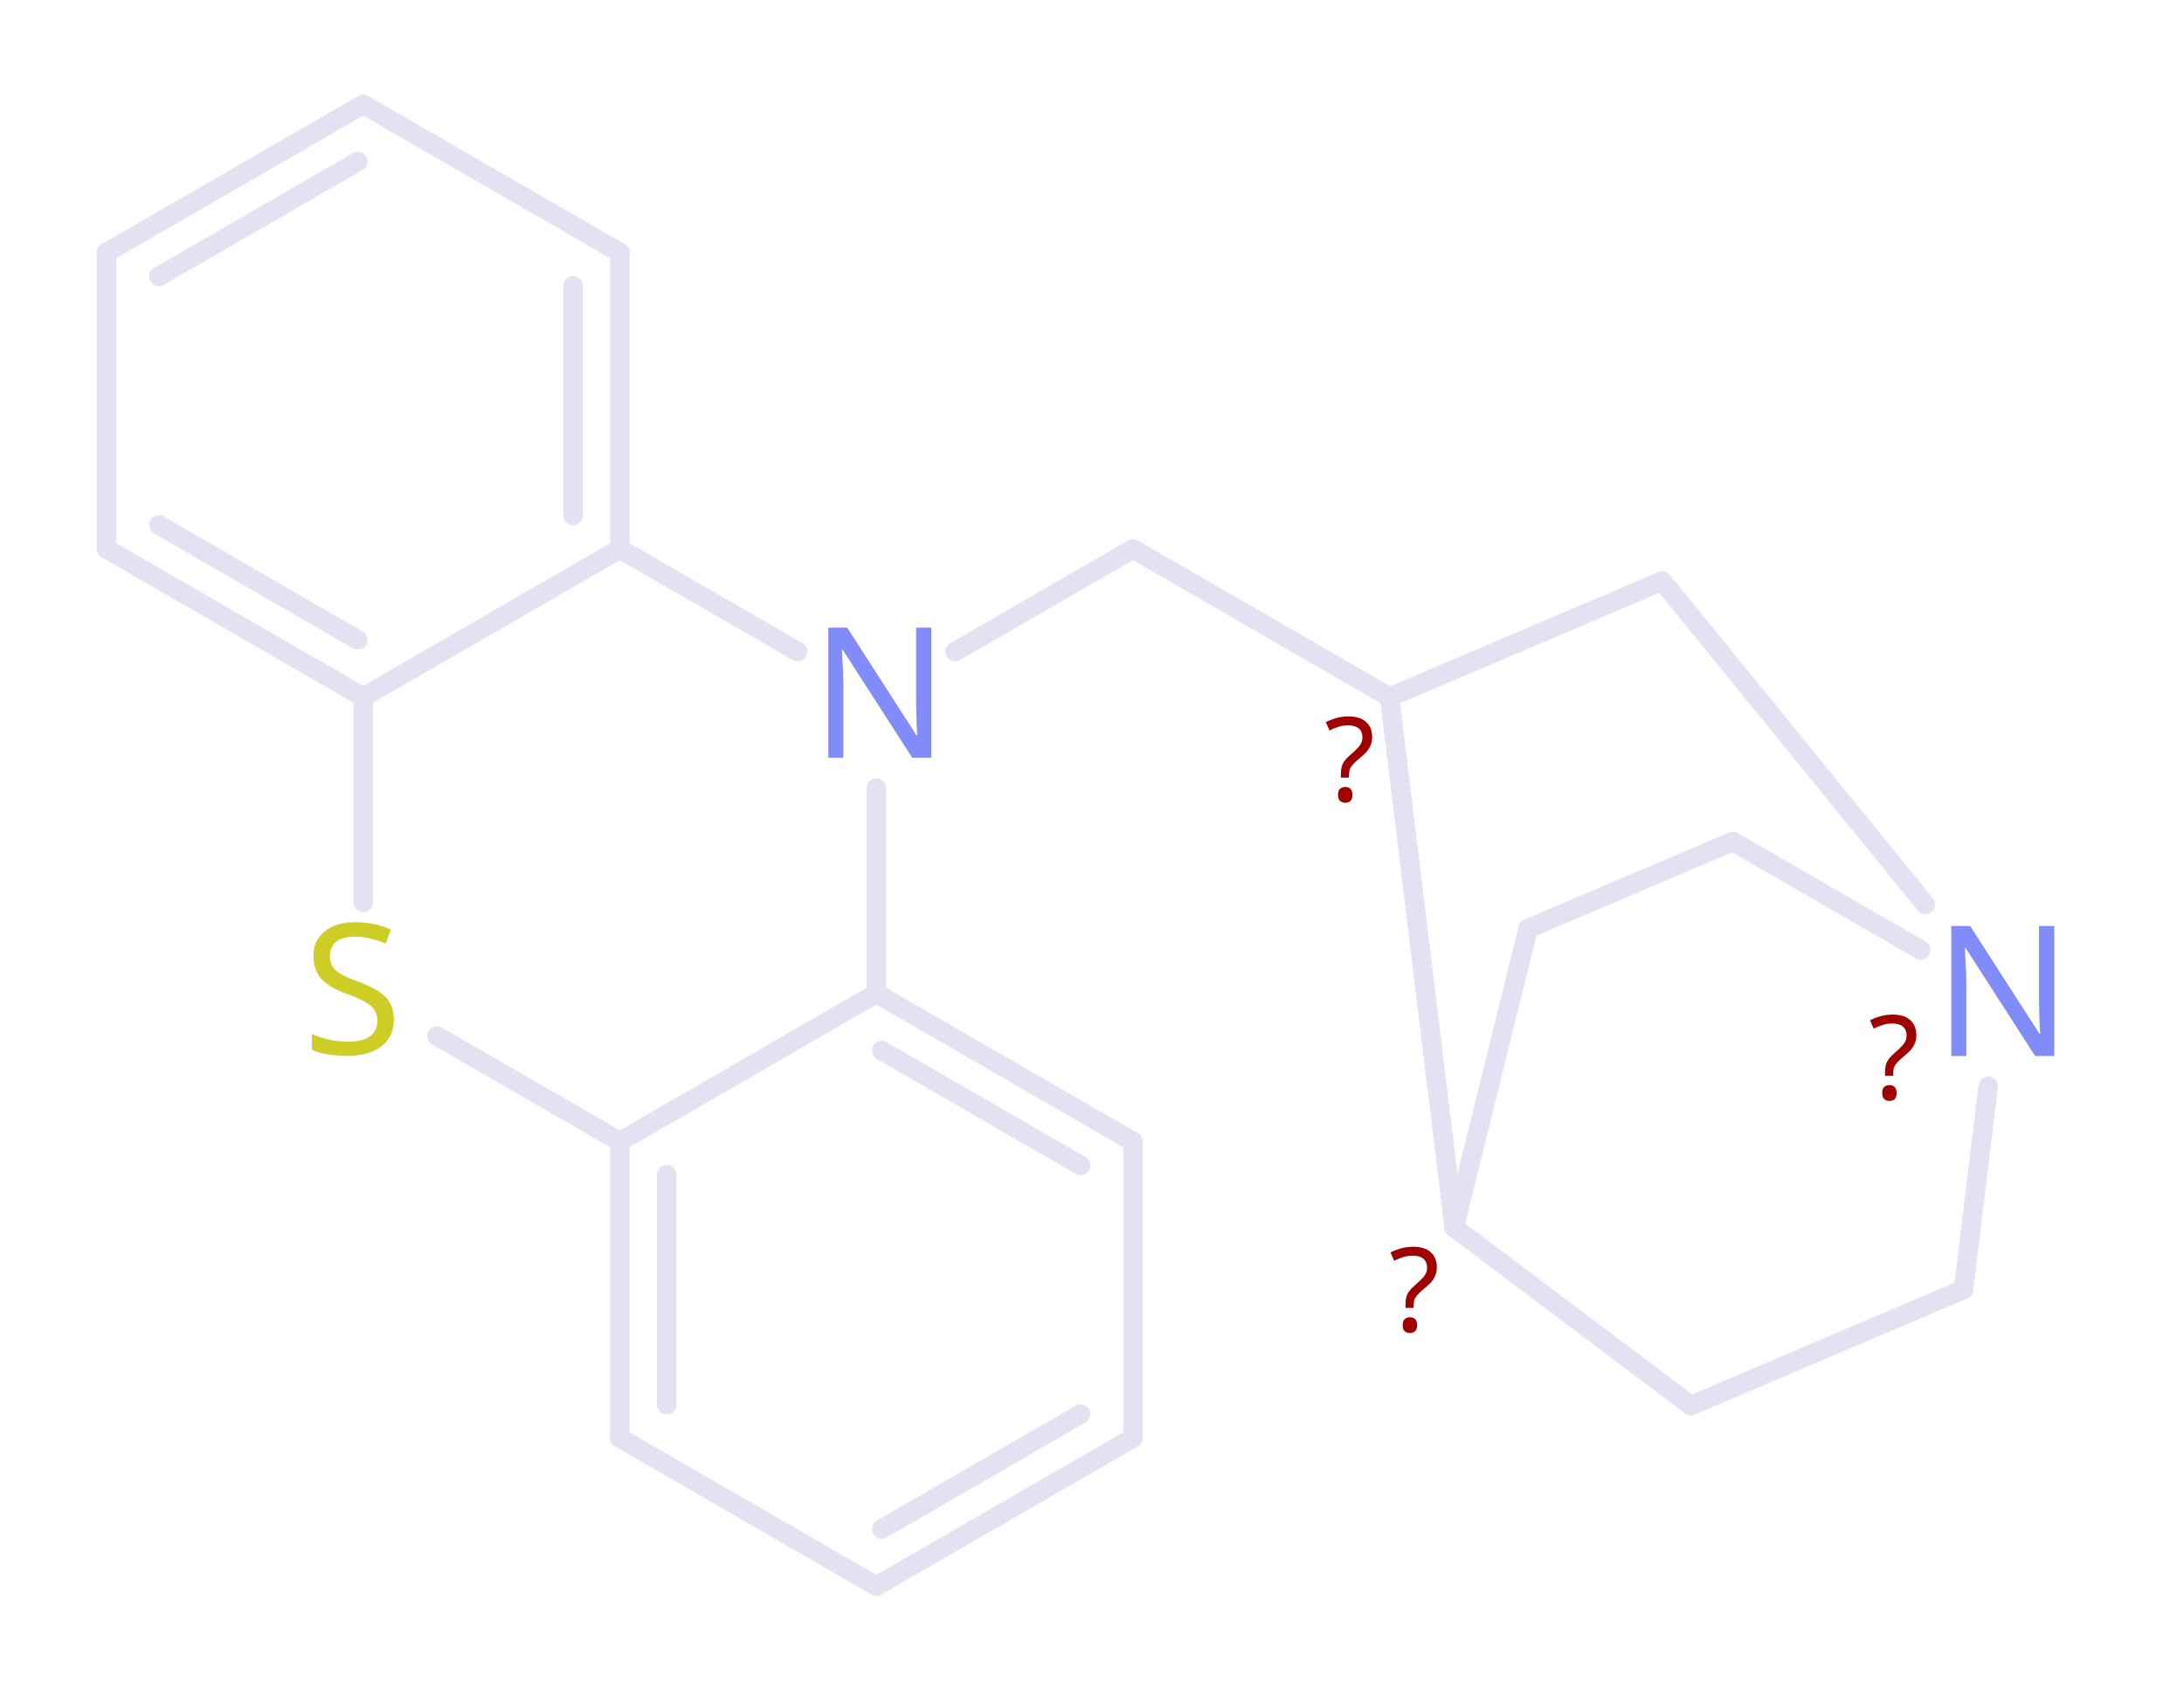
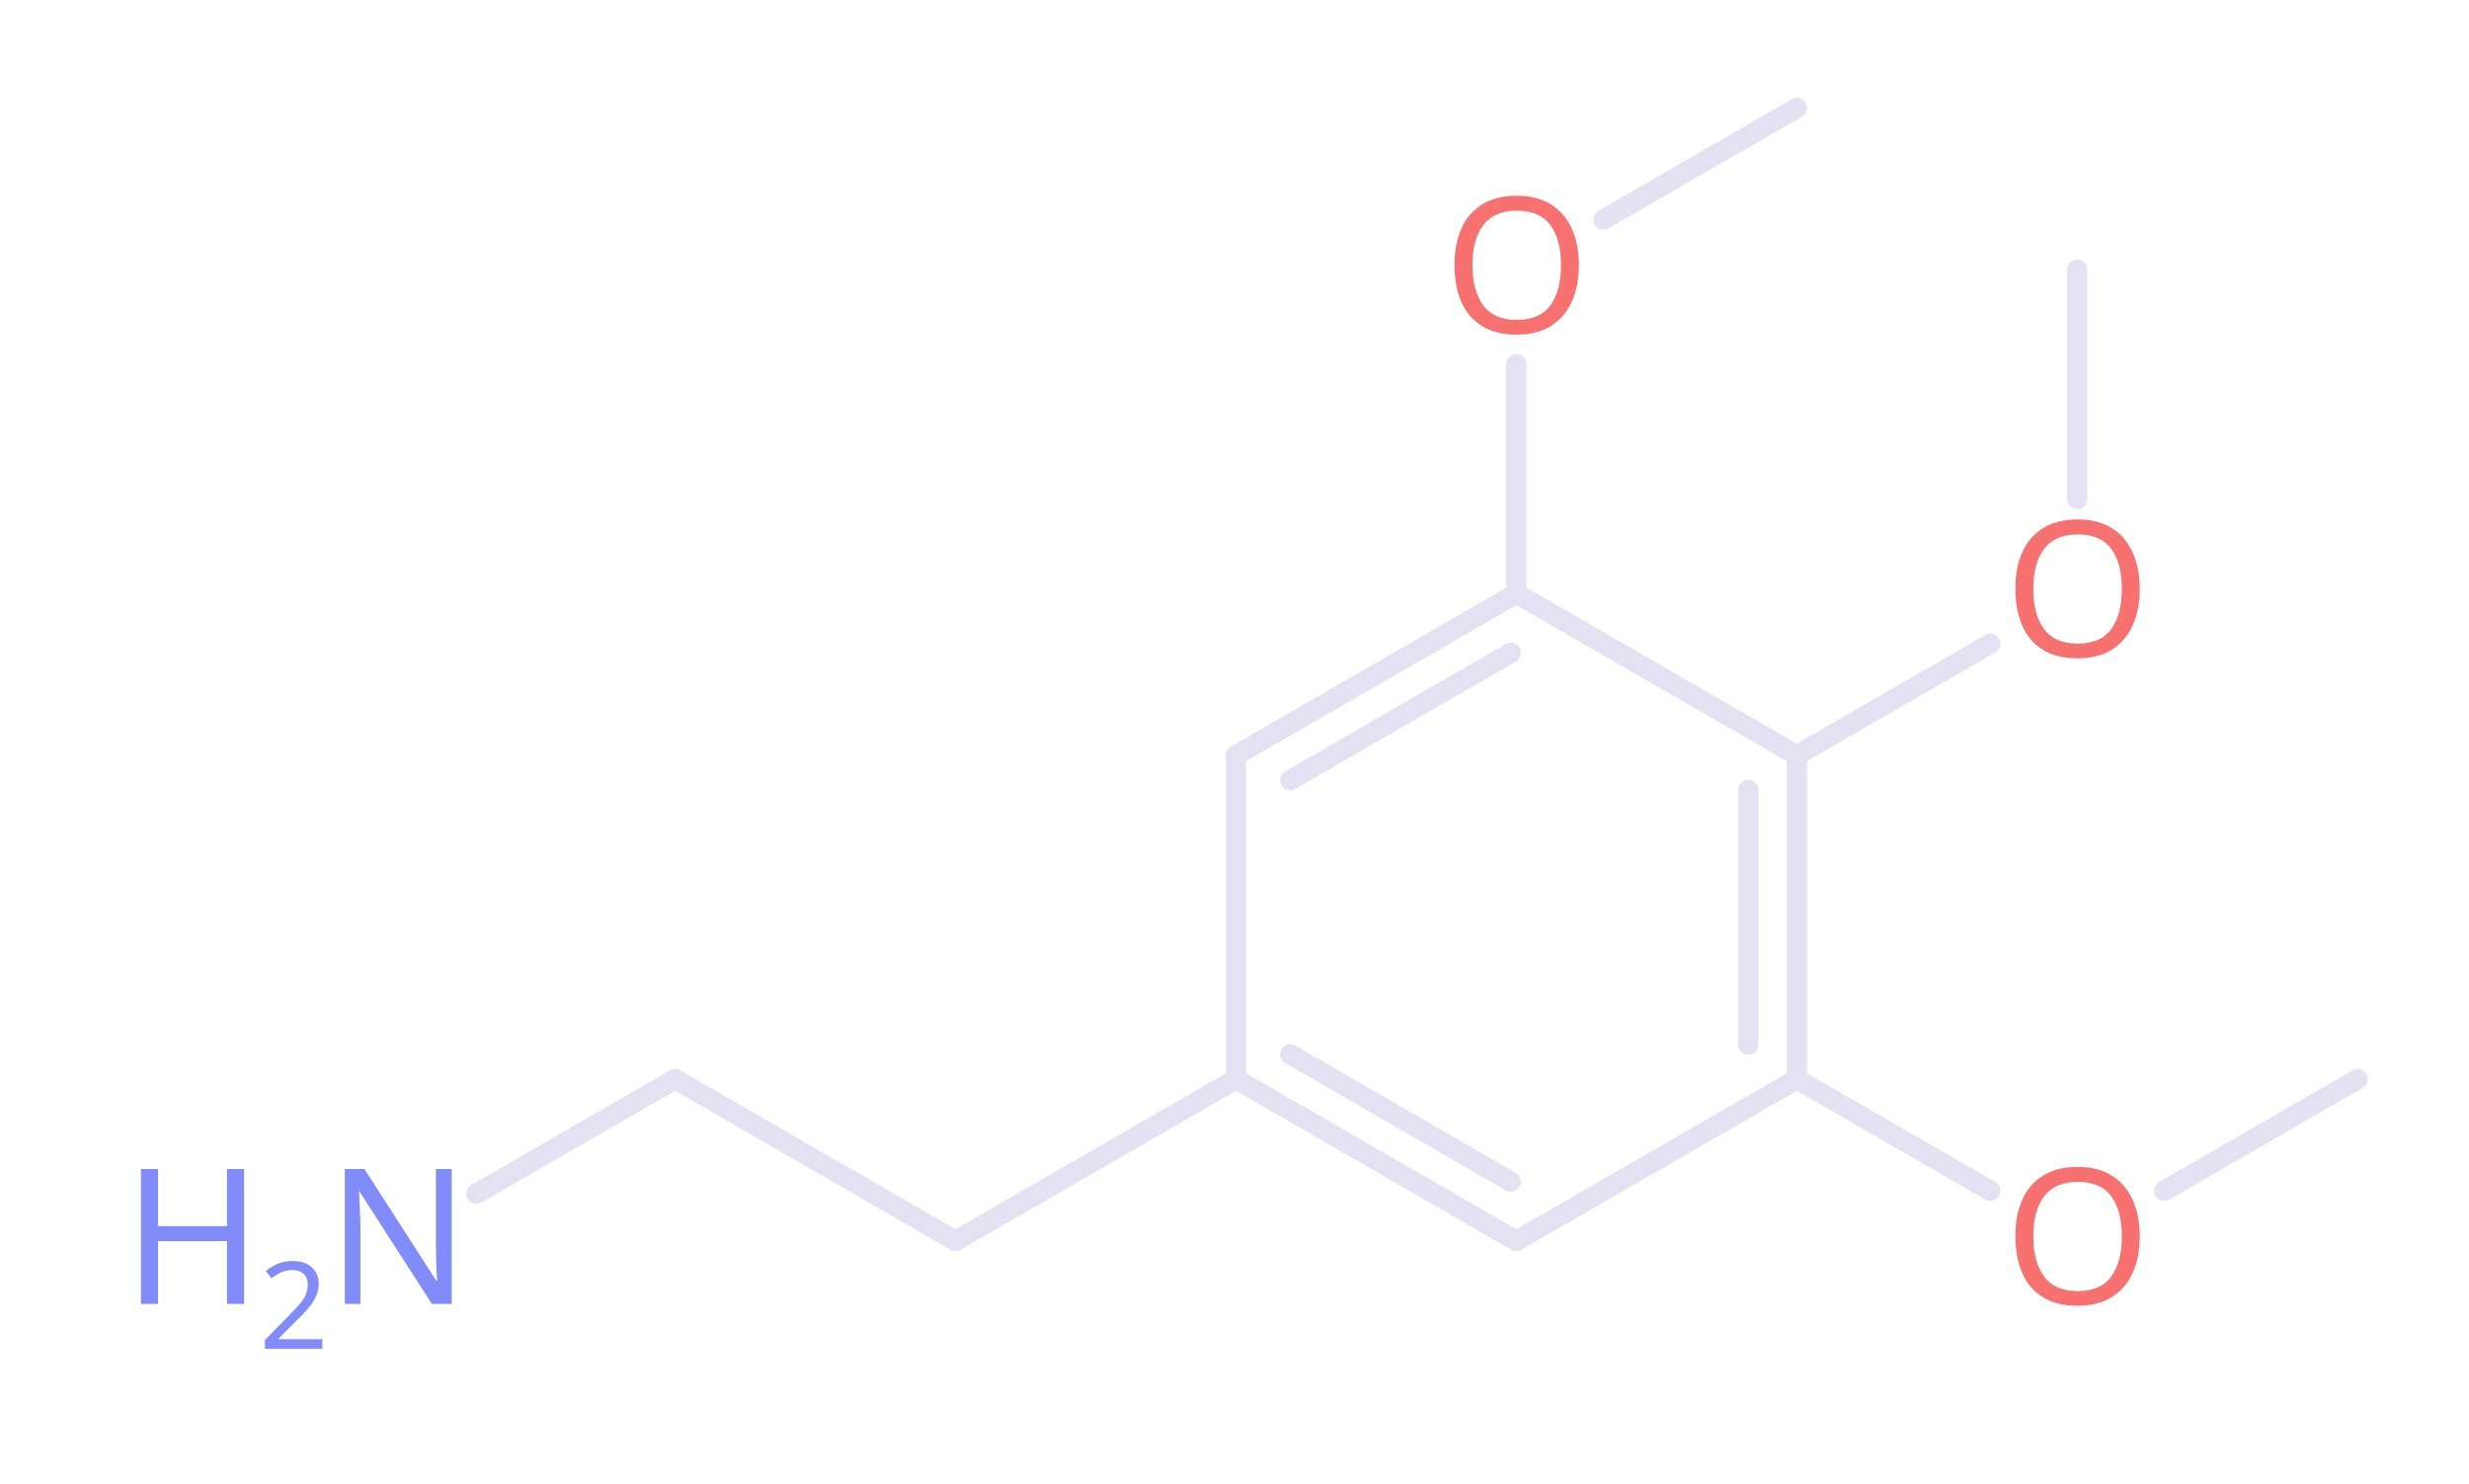
- <svg xmlns="http://www.w3.org/2000/svg" id="mol42" version="1.1" width="168px" height="131px" viewBox="69 85 168 131">
+ <svg xmlns="http://www.w3.org/2000/svg" id="mol42" version="1.1" width="183px" height="110px" viewBox="48 100 183 110">
  <style> #mol42 text {font-family: sans-serif;} #mol42 { pointer-events:none; } #mol42 .event  { pointer-events:all; } #mol42 line { stroke-linecap:round; } #mol42 polygon { stroke-linejoin:round; } </style>
-   <text x="107.01" y="229.12" stroke="none" font-size="12" fill="rgb(160,0,0)">unknown chirality</text>
-   <text x="217.74" y="166.21" stroke="none" font-size="14" fill="rgb(129,140,248)">N</text>
-   <text x="212.74" y="169.54" stroke="none" font-size="9" fill="rgb(160,0,0)">?</text>
-   <text x="175.85" y="187.39" stroke="none" font-size="9" fill="rgb(160,0,0)">?</text>
-   <text x="170.88" y="146.61" stroke="none" font-size="9" fill="rgb(160,0,0)">?</text>
-   <text x="131.36" y="143.27" stroke="none" font-size="14" fill="rgb(129,140,248)">N</text>
-   <text x="92.27" y="166.06" stroke="none" font-size="14" fill="rgb(205,205,38)">S</text>
-   <line x1="116.68" y1="127.21" x2="116.68" y2="104.42" stroke="rgb(228,226,242)" stroke-width="1.5" />
-   <line x1="113.08" y1="124.65" x2="113.08" y2="106.98" stroke="rgb(228,226,242)" stroke-width="1.5" />
-   <line x1="96.94" y1="93.03" x2="77.2" y2="104.42" stroke="rgb(228,226,242)" stroke-width="1.5" />
-   <line x1="96.52" y1="97.42" x2="81.22" y2="106.26" stroke="rgb(228,226,242)" stroke-width="1.5" />
-   <line x1="77.2" y1="127.21" x2="96.94" y2="138.61" stroke="rgb(228,226,242)" stroke-width="1.5" />
-   <line x1="81.22" y1="125.37" x2="96.52" y2="134.21" stroke="rgb(228,226,242)" stroke-width="1.5" />
-   <line x1="116.68" y1="172.79" x2="116.68" y2="195.58" stroke="rgb(228,226,242)" stroke-width="1.5" />
-   <line x1="120.28" y1="175.35" x2="120.28" y2="193.02" stroke="rgb(228,226,242)" stroke-width="1.5" />
-   <line x1="136.41" y1="206.97" x2="156.15" y2="195.58" stroke="rgb(228,226,242)" stroke-width="1.5" />
-   <line x1="136.83" y1="202.58" x2="152.13" y2="193.74" stroke="rgb(228,226,242)" stroke-width="1.5" />
-   <line x1="156.15" y1="172.79" x2="136.41" y2="161.39" stroke="rgb(228,226,242)" stroke-width="1.5" />
-   <line x1="152.13" y1="174.63" x2="136.83" y2="165.79" stroke="rgb(228,226,242)" stroke-width="1.5" />
-   <line x1="199.07" y1="193.09" x2="220.04" y2="184.16" stroke="rgb(228,226,242)" stroke-width="1.5" />
-   <line x1="220.04" y1="184.16" x2="221.94" y2="168.54" stroke="rgb(228,226,242)" stroke-width="1.5" />
-   <line x1="216.74" y1="158.05" x2="202.29" y2="149.71" stroke="rgb(228,226,242)" stroke-width="1.5" />
-   <line x1="202.29" y1="149.71" x2="186.55" y2="156.41" stroke="rgb(228,226,242)" stroke-width="1.5" />
-   <line x1="186.55" y1="156.41" x2="180.86" y2="179.39" stroke="rgb(228,226,242)" stroke-width="1.5" />
-   <line x1="199.07" y1="193.09" x2="180.86" y2="179.39" stroke="rgb(228,226,242)" stroke-width="1.5" />
-   <line x1="180.86" y1="179.39" x2="175.89" y2="138.61" stroke="rgb(228,226,242)" stroke-width="1.5" />
-   <line x1="175.89" y1="138.61" x2="196.86" y2="129.68" stroke="rgb(228,226,242)" stroke-width="1.5" />
-   <line x1="217.1" y1="154.54" x2="196.86" y2="129.68" stroke="rgb(228,226,242)" stroke-width="1.5" />
-   <line x1="175.89" y1="138.61" x2="156.15" y2="127.21" stroke="rgb(228,226,242)" stroke-width="1.5" />
-   <line x1="156.15" y1="127.21" x2="142.47" y2="135.11" stroke="rgb(228,226,242)" stroke-width="1.5" />
-   <line x1="130.36" y1="135.11" x2="116.68" y2="127.21" stroke="rgb(228,226,242)" stroke-width="1.5" />
-   <line x1="116.68" y1="104.42" x2="96.94" y2="93.03" stroke="rgb(228,226,242)" stroke-width="1.5" />
-   <line x1="77.2" y1="104.42" x2="77.2" y2="127.21" stroke="rgb(228,226,242)" stroke-width="1.5" />
-   <line x1="116.68" y1="127.21" x2="96.94" y2="138.61" stroke="rgb(228,226,242)" stroke-width="1.5" />
-   <line x1="96.94" y1="138.61" x2="96.94" y2="154.39" stroke="rgb(228,226,242)" stroke-width="1.5" />
-   <line x1="102.61" y1="164.67" x2="116.68" y2="172.79" stroke="rgb(228,226,242)" stroke-width="1.5" />
-   <line x1="116.68" y1="195.58" x2="136.41" y2="206.97" stroke="rgb(228,226,242)" stroke-width="1.5" />
-   <line x1="156.15" y1="195.58" x2="156.15" y2="172.79" stroke="rgb(228,226,242)" stroke-width="1.5" />
-   <line x1="116.68" y1="172.79" x2="136.41" y2="161.39" stroke="rgb(228,226,242)" stroke-width="1.5" />
-   <line x1="136.41" y1="145.61" x2="136.41" y2="161.39" stroke="rgb(228,226,242)" stroke-width="1.5" />
-   <line id="mol42:Bond:12" class="event" x1="116.68" y1="127.21" x2="116.68" y2="104.42" stroke-width="1.5" opacity="0" />
-   <line id="mol42:Bond:14" class="event" x1="96.94" y1="93.03" x2="77.2" y2="104.42" stroke-width="1.5" opacity="0" />
-   <line id="mol42:Bond:16" class="event" x1="77.2" y1="127.21" x2="96.94" y2="138.61" stroke-width="1.5" opacity="0" />
-   <line id="mol42:Bond:20" class="event" x1="116.68" y1="172.79" x2="116.68" y2="195.58" stroke-width="1.5" opacity="0" />
-   <line id="mol42:Bond:22" class="event" x1="136.41" y1="206.97" x2="156.15" y2="195.58" stroke-width="1.5" opacity="0" />
-   <line id="mol42:Bond:24" class="event" x1="156.15" y1="172.79" x2="136.41" y2="161.39" stroke-width="1.5" opacity="0" />
-   <line id="mol42:Bond:0" class="event" x1="199.07" y1="193.09" x2="220.04" y2="184.16" stroke-width="1.5" opacity="0" />
-   <line id="mol42:Bond:1" class="event" x1="220.04" y1="184.16" x2="222.8" y2="161.54" stroke-width="1.5" opacity="0" />
-   <line id="mol42:Bond:2" class="event" x1="222.8" y1="161.54" x2="202.29" y2="149.71" stroke-width="1.5" opacity="0" />
-   <line id="mol42:Bond:3" class="event" x1="202.29" y1="149.71" x2="186.55" y2="156.41" stroke-width="1.5" opacity="0" />
-   <line id="mol42:Bond:4" class="event" x1="186.55" y1="156.41" x2="180.86" y2="179.39" stroke-width="1.5" opacity="0" />
-   <line id="mol42:Bond:5" class="event" x1="199.07" y1="193.09" x2="180.86" y2="179.39" stroke-width="1.5" opacity="0" />
-   <line id="mol42:Bond:6" class="event" x1="180.86" y1="179.39" x2="175.89" y2="138.61" stroke-width="1.5" opacity="0" />
-   <line id="mol42:Bond:7" class="event" x1="175.89" y1="138.61" x2="196.86" y2="129.68" stroke-width="1.5" opacity="0" />
-   <line id="mol42:Bond:8" class="event" x1="222.8" y1="161.54" x2="196.86" y2="129.68" stroke-width="1.5" opacity="0" />
-   <line id="mol42:Bond:9" class="event" x1="175.89" y1="138.61" x2="156.15" y2="127.21" stroke-width="1.5" opacity="0" />
-   <line id="mol42:Bond:10" class="event" x1="156.15" y1="127.21" x2="136.41" y2="138.61" stroke-width="1.5" opacity="0" />
-   <line id="mol42:Bond:11" class="event" x1="136.41" y1="138.61" x2="116.68" y2="127.21" stroke-width="1.5" opacity="0" />
-   <line id="mol42:Bond:13" class="event" x1="116.68" y1="104.42" x2="96.94" y2="93.03" stroke-width="1.5" opacity="0" />
-   <line id="mol42:Bond:15" class="event" x1="77.2" y1="104.42" x2="77.2" y2="127.21" stroke-width="1.5" opacity="0" />
-   <line id="mol42:Bond:17" class="event" x1="116.68" y1="127.21" x2="96.94" y2="138.61" stroke-width="1.5" opacity="0" />
-   <line id="mol42:Bond:18" class="event" x1="96.94" y1="138.61" x2="96.94" y2="161.39" stroke-width="1.5" opacity="0" />
-   <line id="mol42:Bond:19" class="event" x1="96.94" y1="161.39" x2="116.68" y2="172.79" stroke-width="1.5" opacity="0" />
-   <line id="mol42:Bond:21" class="event" x1="116.68" y1="195.58" x2="136.41" y2="206.97" stroke-width="1.5" opacity="0" />
-   <line id="mol42:Bond:23" class="event" x1="156.15" y1="195.58" x2="156.15" y2="172.79" stroke-width="1.5" opacity="0" />
-   <line id="mol42:Bond:25" class="event" x1="116.68" y1="172.79" x2="136.41" y2="161.39" stroke-width="1.5" opacity="0" />
-   <line id="mol42:Bond:26" class="event" x1="136.41" y1="138.61" x2="136.41" y2="161.39" stroke-width="1.5" opacity="0" />
-   <circle id="mol42:Atom:0" class="event" cx="199.07" cy="193.09" r="8" opacity="0" />
-   <circle id="mol42:Atom:1" class="event" cx="220.04" cy="184.16" r="8" opacity="0" />
-   <circle id="mol42:Atom:2" class="event" cx="222.8" cy="161.54" r="8" opacity="0" />
-   <circle id="mol42:Atom:3" class="event" cx="202.29" cy="149.71" r="8" opacity="0" />
-   <circle id="mol42:Atom:4" class="event" cx="186.55" cy="156.41" r="8" opacity="0" />
-   <circle id="mol42:Atom:5" class="event" cx="180.86" cy="179.39" r="8" opacity="0" />
-   <circle id="mol42:Atom:6" class="event" cx="175.89" cy="138.61" r="8" opacity="0" />
-   <circle id="mol42:Atom:7" class="event" cx="196.86" cy="129.68" r="8" opacity="0" />
-   <circle id="mol42:Atom:8" class="event" cx="156.15" cy="127.21" r="8" opacity="0" />
-   <circle id="mol42:Atom:9" class="event" cx="136.41" cy="138.61" r="8" opacity="0" />
-   <circle id="mol42:Atom:10" class="event" cx="116.68" cy="127.21" r="8" opacity="0" />
-   <circle id="mol42:Atom:11" class="event" cx="116.68" cy="104.42" r="8" opacity="0" />
-   <circle id="mol42:Atom:12" class="event" cx="96.94" cy="93.03" r="8" opacity="0" />
-   <circle id="mol42:Atom:13" class="event" cx="77.2" cy="104.42" r="8" opacity="0" />
-   <circle id="mol42:Atom:14" class="event" cx="77.2" cy="127.21" r="8" opacity="0" />
-   <circle id="mol42:Atom:15" class="event" cx="96.94" cy="138.61" r="8" opacity="0" />
-   <circle id="mol42:Atom:16" class="event" cx="96.94" cy="161.39" r="8" opacity="0" />
-   <circle id="mol42:Atom:17" class="event" cx="116.68" cy="172.79" r="8" opacity="0" />
-   <circle id="mol42:Atom:18" class="event" cx="116.68" cy="195.58" r="8" opacity="0" />
-   <circle id="mol42:Atom:19" class="event" cx="136.41" cy="206.97" r="8" opacity="0" />
-   <circle id="mol42:Atom:20" class="event" cx="156.15" cy="195.58" r="8" opacity="0" />
-   <circle id="mol42:Atom:21" class="event" cx="156.15" cy="172.79" r="8" opacity="0" />
-   <circle id="mol42:Atom:22" class="event" cx="136.41" cy="161.39" r="8" opacity="0" />
+   <text x="154.95" y="124.67" stroke="none" font-size="14" fill="rgb(248,113,113)">O</text>
+   <text x="196.52" y="148.67" stroke="none" font-size="14" fill="rgb(248,113,113)">O</text>
+   <text x="196.52" y="196.67" stroke="none" font-size="14" fill="rgb(248,113,113)">O</text>
+   <text x="72.2" y="196.67" stroke="none" font-size="14" fill="rgb(129,140,248)">N</text>
+   <text x="67.2" y="200" stroke="none" font-size="9" fill="rgb(129,140,248)">2</text>
+   <text x="57.09" y="196.67" stroke="none" font-size="14" fill="rgb(129,140,248)">H</text>
+   <line x1="160.39" y1="144" x2="139.61" y2="156" stroke="rgb(228,226,242)" stroke-width="1.5" />
+   <line x1="159.97" y1="148.4" x2="143.63" y2="157.84" stroke="rgb(228,226,242)" stroke-width="1.5" />
+   <line x1="139.61" y1="180" x2="160.39" y2="192" stroke="rgb(228,226,242)" stroke-width="1.5" />
+   <line x1="143.63" y1="178.16" x2="159.97" y2="187.6" stroke="rgb(228,226,242)" stroke-width="1.5" />
+   <line x1="181.18" y1="180" x2="181.18" y2="156" stroke="rgb(228,226,242)" stroke-width="1.5" />
+   <line x1="177.58" y1="177.44" x2="177.58" y2="158.56" stroke="rgb(228,226,242)" stroke-width="1.5" />
+   <line x1="181.18" y1="108" x2="166.84" y2="116.28" stroke="rgb(228,226,242)" stroke-width="1.5" />
+   <line x1="160.39" y1="127" x2="160.39" y2="144" stroke="rgb(228,226,242)" stroke-width="1.5" />
+   <line x1="139.61" y1="156" x2="139.61" y2="180" stroke="rgb(228,226,242)" stroke-width="1.5" />
+   <line x1="160.39" y1="192" x2="181.18" y2="180" stroke="rgb(228,226,242)" stroke-width="1.5" />
+   <line x1="160.39" y1="144" x2="181.18" y2="156" stroke="rgb(228,226,242)" stroke-width="1.5" />
+   <line x1="181.18" y1="156" x2="195.52" y2="147.72" stroke="rgb(228,226,242)" stroke-width="1.5" />
+   <line x1="201.96" y1="137" x2="201.96" y2="120" stroke="rgb(228,226,242)" stroke-width="1.5" />
+   <line x1="181.18" y1="180" x2="195.52" y2="188.28" stroke="rgb(228,226,242)" stroke-width="1.5" />
+   <line x1="208.41" y1="188.28" x2="222.75" y2="180" stroke="rgb(228,226,242)" stroke-width="1.5" />
+   <line x1="139.61" y1="180" x2="118.82" y2="192" stroke="rgb(228,226,242)" stroke-width="1.5" />
+   <line x1="118.82" y1="192" x2="98.04" y2="180" stroke="rgb(228,226,242)" stroke-width="1.5" />
+   <line x1="98.04" y1="180" x2="83.31" y2="188.5" stroke="rgb(228,226,242)" stroke-width="1.5" />
+   <line id="mol42:Bond:2" class="event" x1="160.39" y1="144" x2="139.61" y2="156" stroke-width="1.5" opacity="0" />
+   <line id="mol42:Bond:4" class="event" x1="139.61" y1="180" x2="160.39" y2="192" stroke-width="1.5" opacity="0" />
+   <line id="mol42:Bond:6" class="event" x1="181.18" y1="180" x2="181.18" y2="156" stroke-width="1.5" opacity="0" />
+   <line id="mol42:Bond:0" class="event" x1="181.18" y1="108" x2="160.39" y2="120" stroke-width="1.5" opacity="0" />
+   <line id="mol42:Bond:1" class="event" x1="160.39" y1="120" x2="160.39" y2="144" stroke-width="1.5" opacity="0" />
+   <line id="mol42:Bond:3" class="event" x1="139.61" y1="156" x2="139.61" y2="180" stroke-width="1.5" opacity="0" />
+   <line id="mol42:Bond:5" class="event" x1="160.39" y1="192" x2="181.18" y2="180" stroke-width="1.5" opacity="0" />
+   <line id="mol42:Bond:7" class="event" x1="160.39" y1="144" x2="181.18" y2="156" stroke-width="1.5" opacity="0" />
+   <line id="mol42:Bond:8" class="event" x1="181.18" y1="156" x2="201.96" y2="144" stroke-width="1.5" opacity="0" />
+   <line id="mol42:Bond:9" class="event" x1="201.96" y1="144" x2="201.96" y2="120" stroke-width="1.5" opacity="0" />
+   <line id="mol42:Bond:10" class="event" x1="181.18" y1="180" x2="201.96" y2="192" stroke-width="1.5" opacity="0" />
+   <line id="mol42:Bond:11" class="event" x1="201.96" y1="192" x2="222.75" y2="180" stroke-width="1.5" opacity="0" />
+   <line id="mol42:Bond:12" class="event" x1="139.61" y1="180" x2="118.82" y2="192" stroke-width="1.5" opacity="0" />
+   <line id="mol42:Bond:13" class="event" x1="118.82" y1="192" x2="98.04" y2="180" stroke-width="1.5" opacity="0" />
+   <line id="mol42:Bond:14" class="event" x1="98.04" y1="180" x2="77.25" y2="192" stroke-width="1.5" opacity="0" />
+   <circle id="mol42:Atom:0" class="event" cx="181.18" cy="108" r="8" opacity="0" />
+   <circle id="mol42:Atom:1" class="event" cx="160.39" cy="120" r="8" opacity="0" />
+   <circle id="mol42:Atom:2" class="event" cx="160.39" cy="144" r="8" opacity="0" />
+   <circle id="mol42:Atom:3" class="event" cx="139.61" cy="156" r="8" opacity="0" />
+   <circle id="mol42:Atom:4" class="event" cx="139.61" cy="180" r="8" opacity="0" />
+   <circle id="mol42:Atom:5" class="event" cx="160.39" cy="192" r="8" opacity="0" />
+   <circle id="mol42:Atom:6" class="event" cx="181.18" cy="180" r="8" opacity="0" />
+   <circle id="mol42:Atom:7" class="event" cx="181.18" cy="156" r="8" opacity="0" />
+   <circle id="mol42:Atom:8" class="event" cx="201.96" cy="144" r="8" opacity="0" />
+   <circle id="mol42:Atom:9" class="event" cx="201.96" cy="120" r="8" opacity="0" />
+   <circle id="mol42:Atom:10" class="event" cx="201.96" cy="192" r="8" opacity="0" />
+   <circle id="mol42:Atom:11" class="event" cx="222.75" cy="180" r="8" opacity="0" />
+   <circle id="mol42:Atom:12" class="event" cx="118.82" cy="192" r="8" opacity="0" />
+   <circle id="mol42:Atom:13" class="event" cx="98.04" cy="180" r="8" opacity="0" />
+   <circle id="mol42:Atom:14" class="event" cx="77.25" cy="192" r="8" opacity="0" />
</svg>
